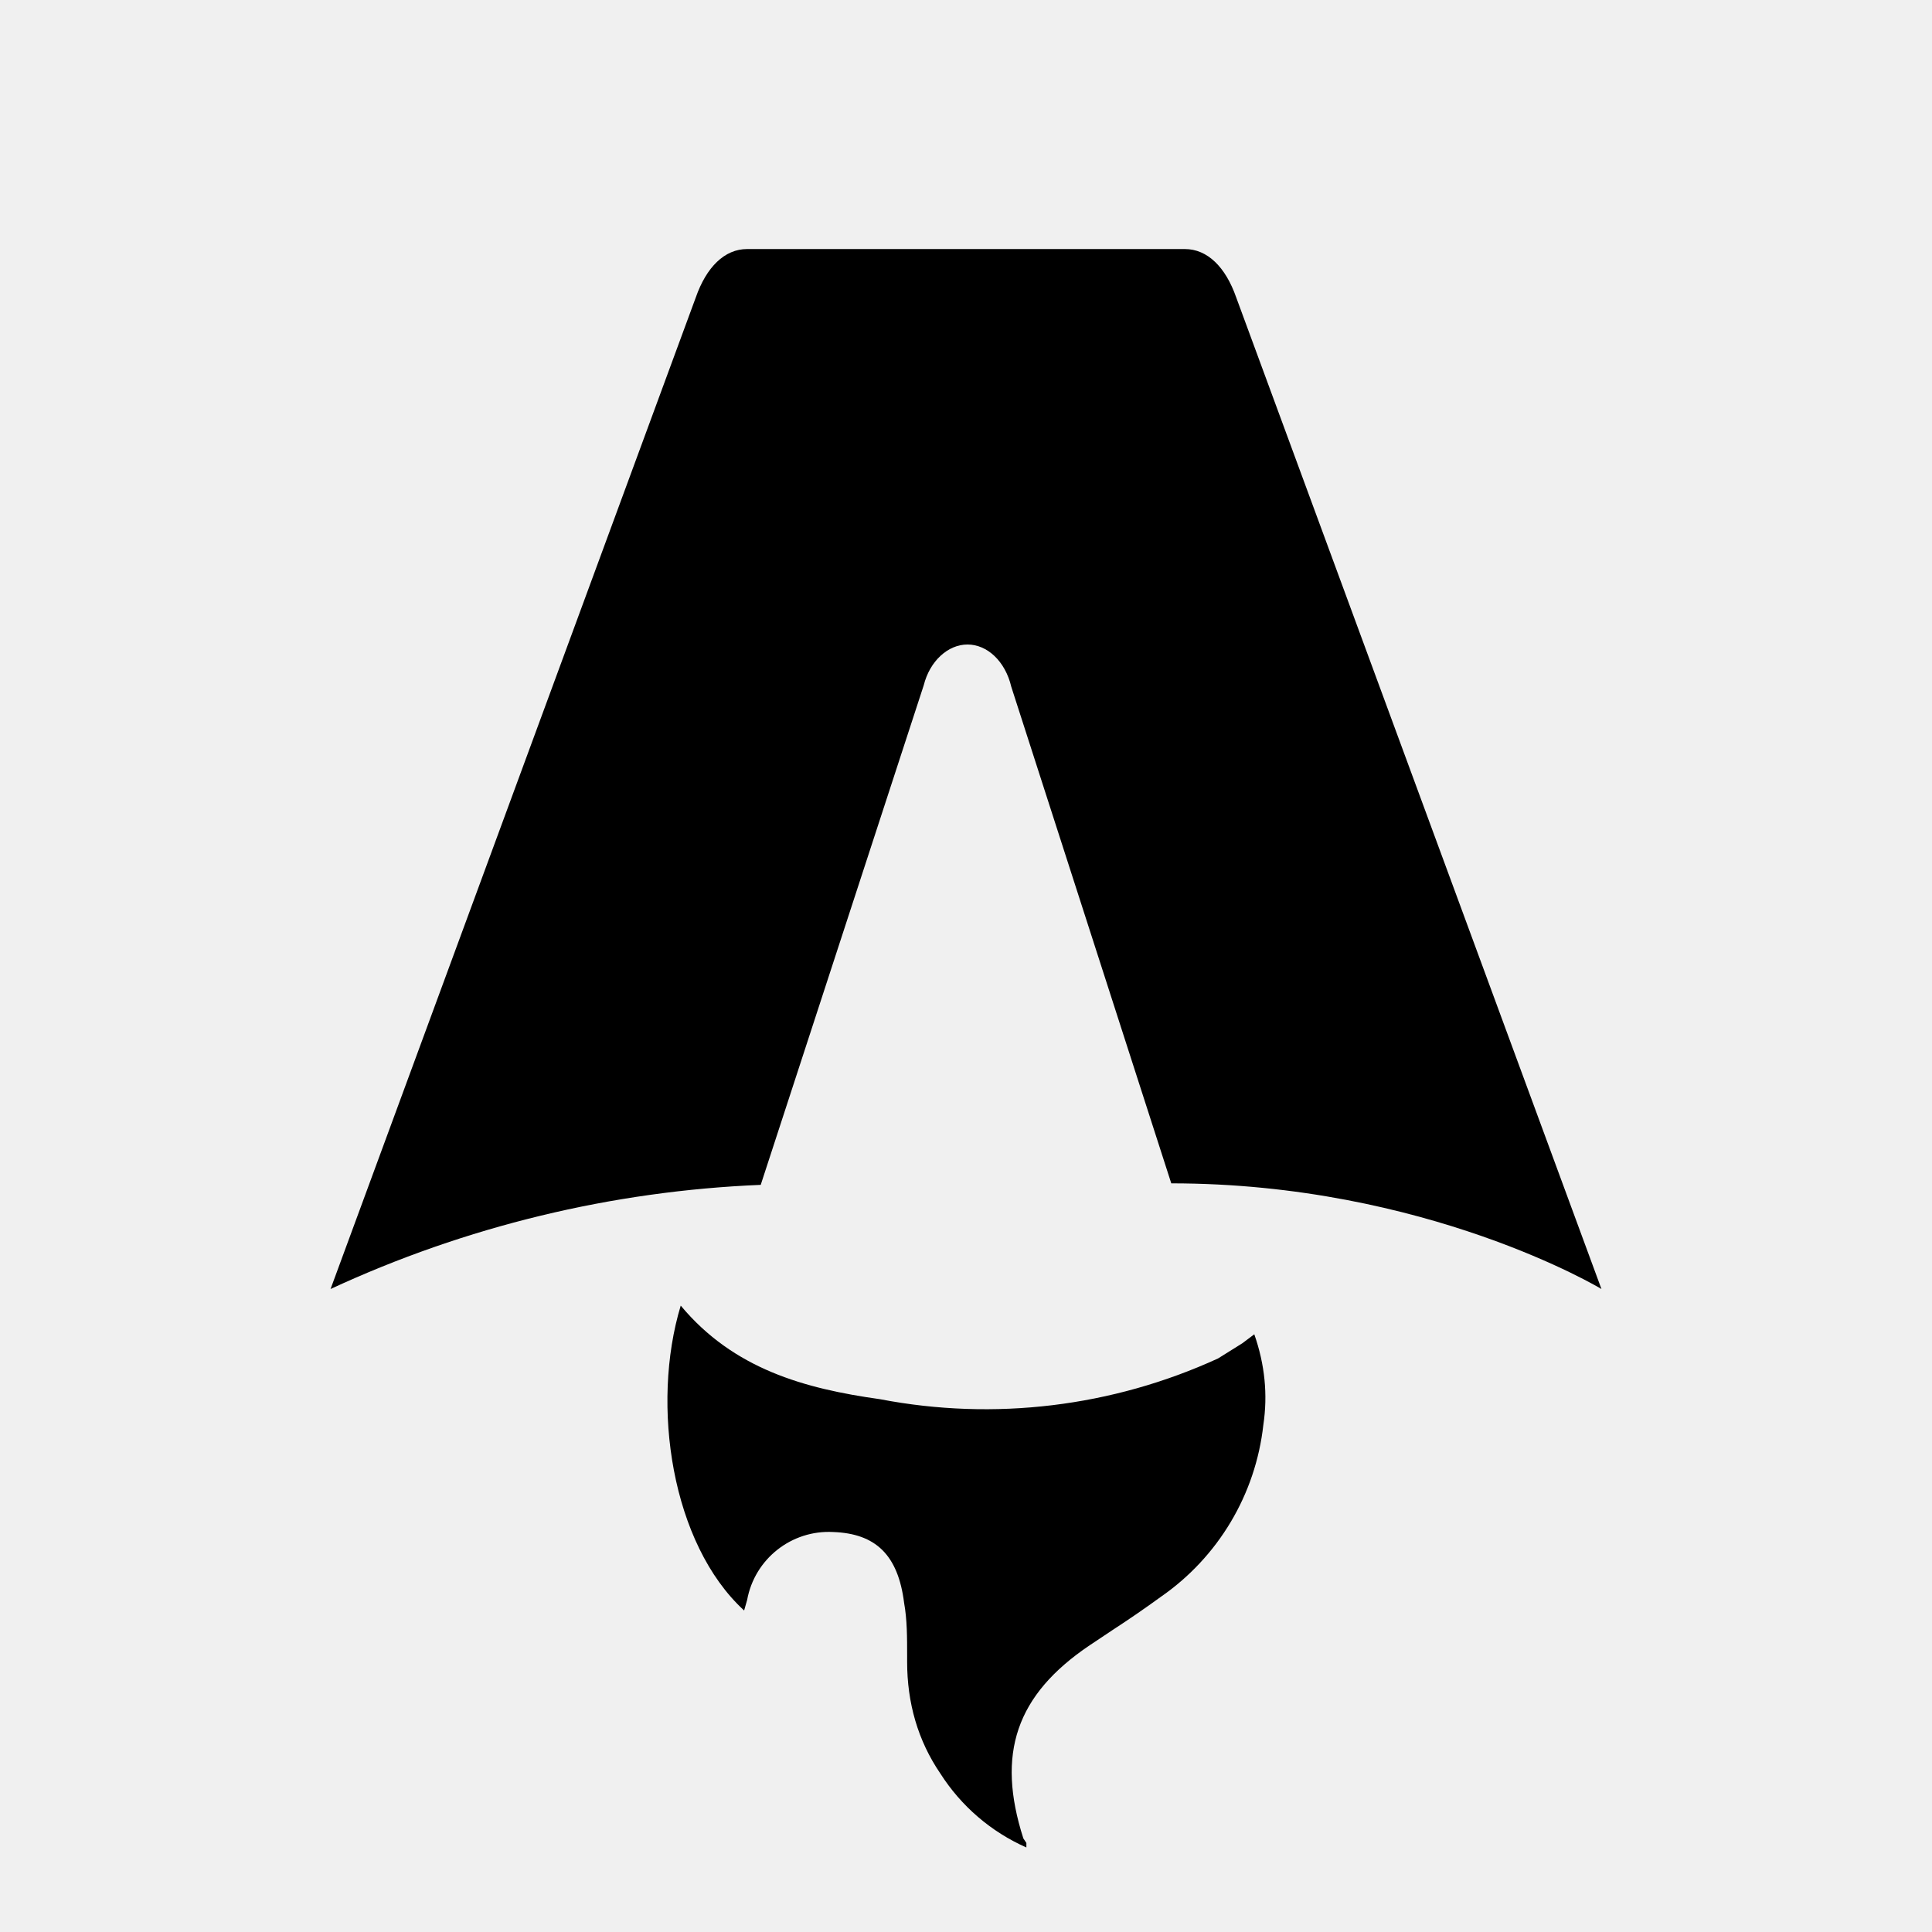
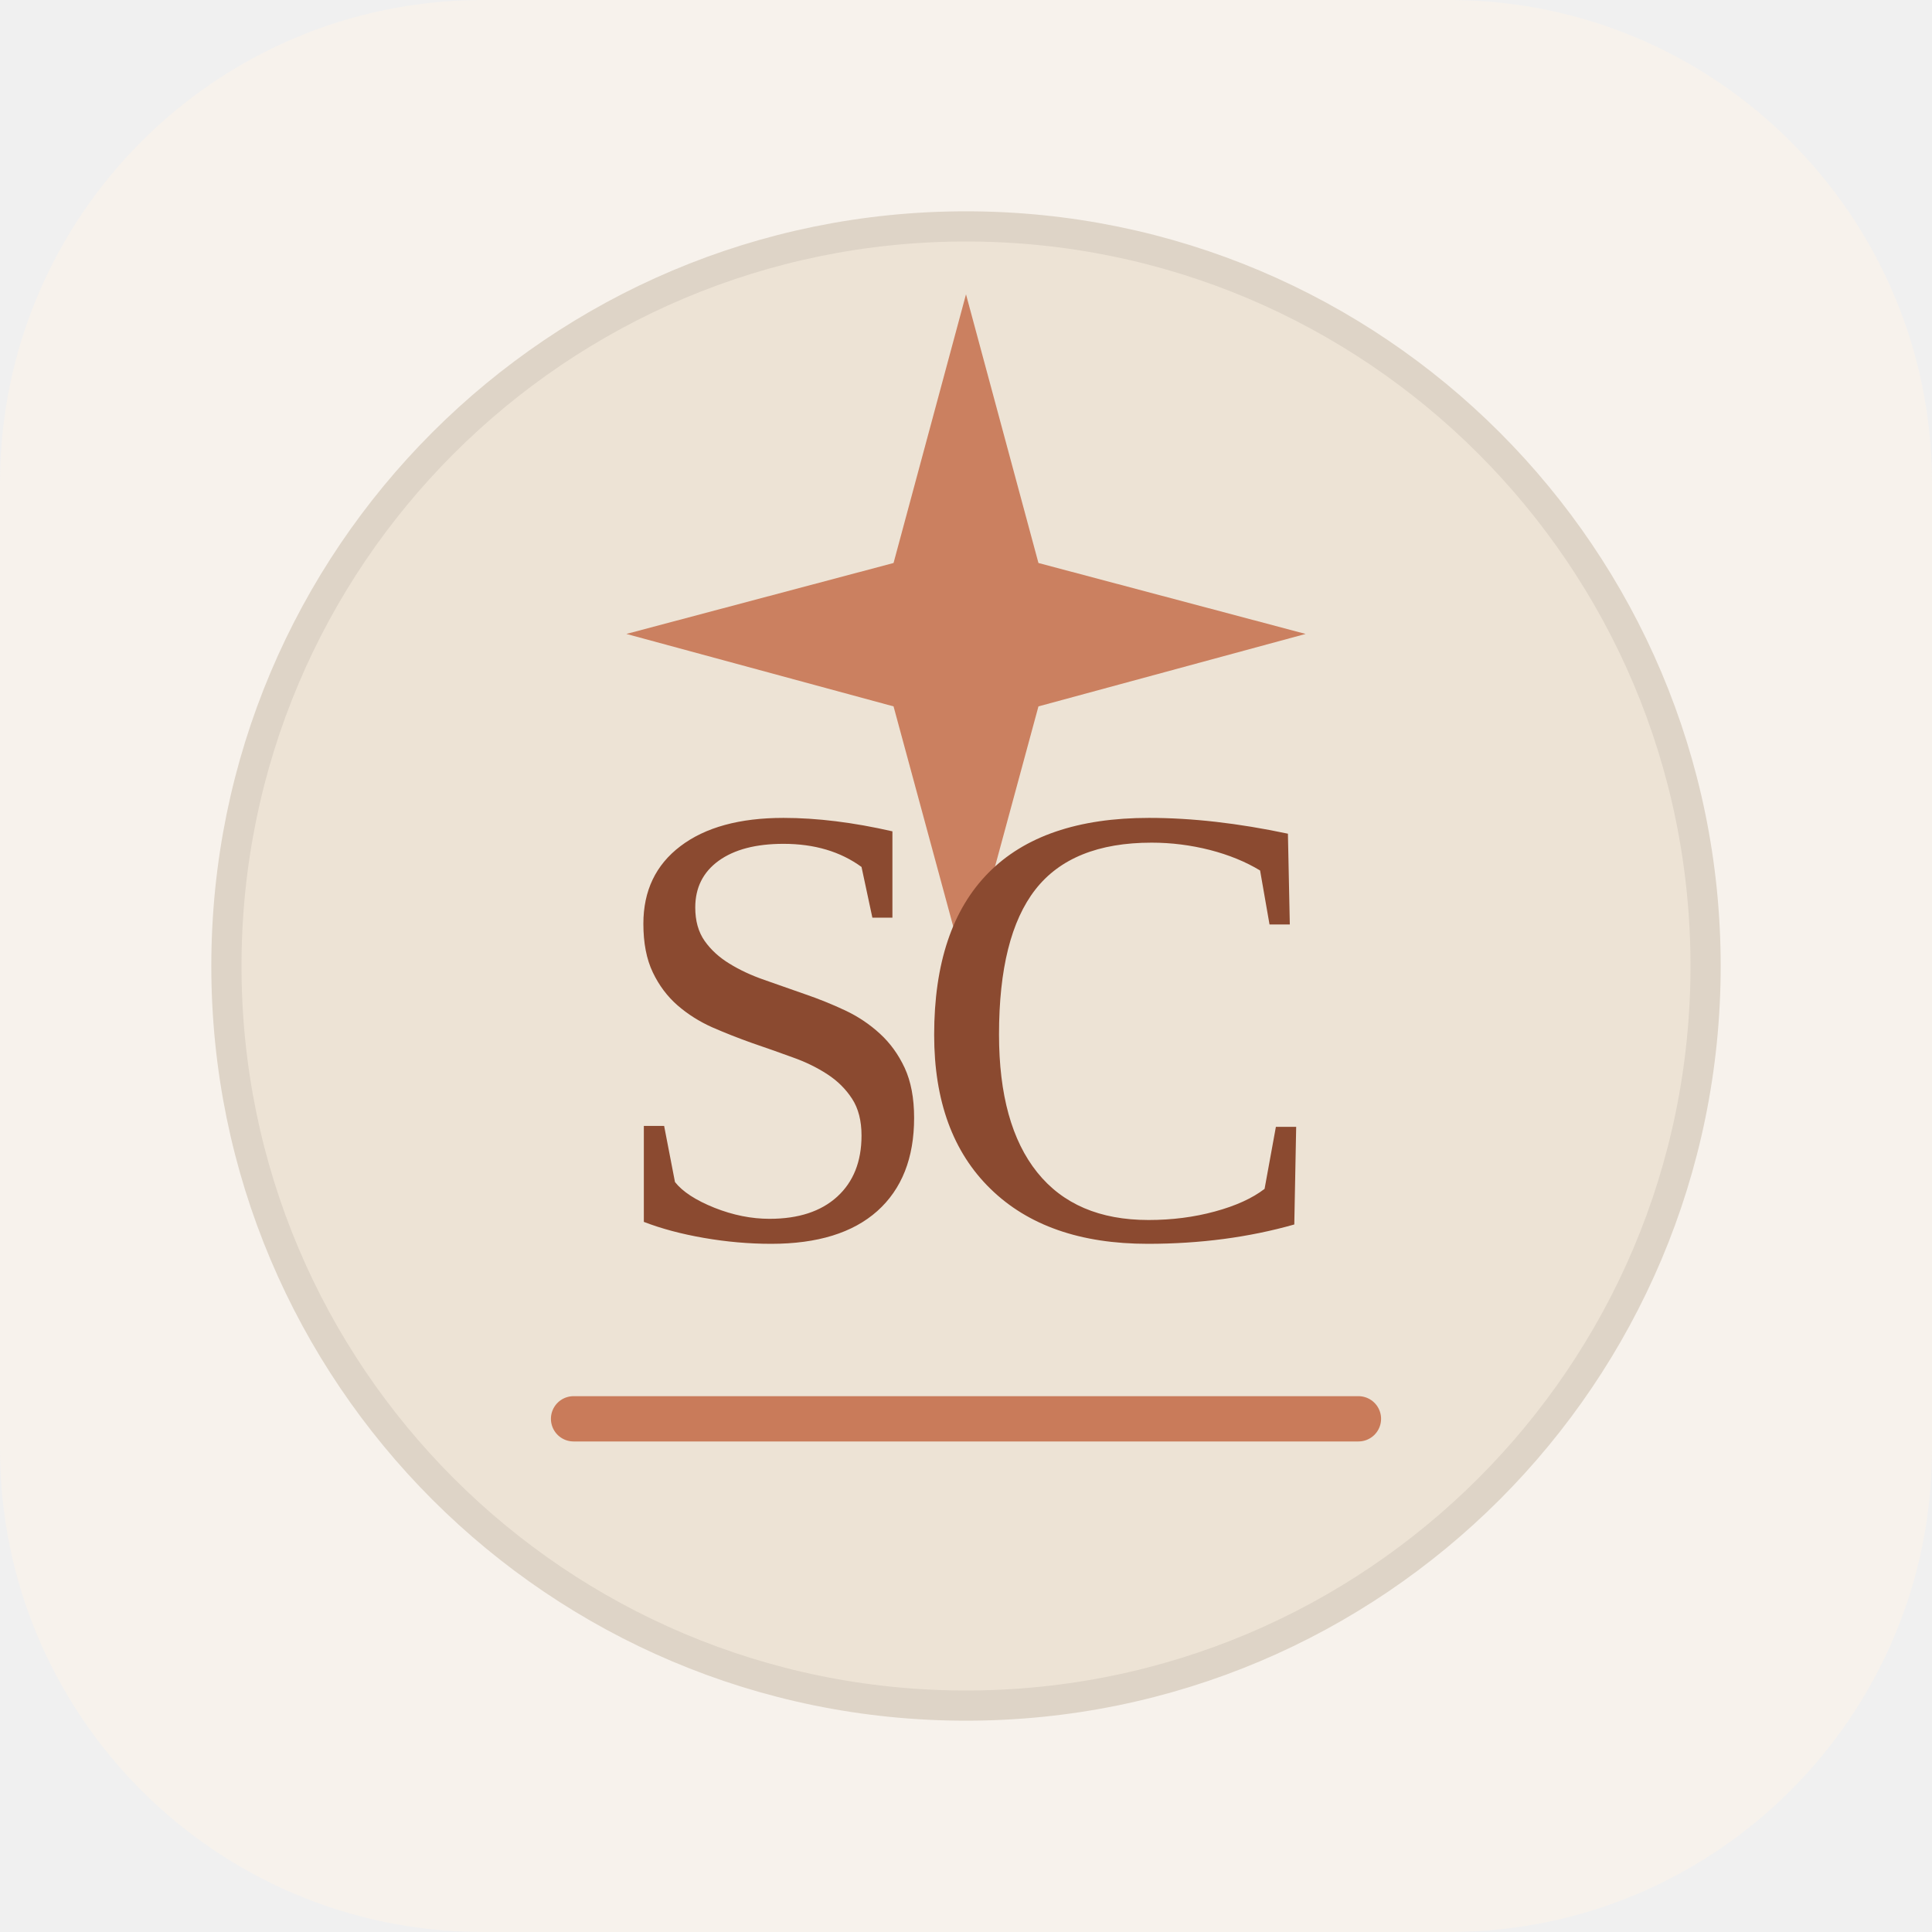
- <svg xmlns="http://www.w3.org/2000/svg" fill="none" viewBox="0 0 128 128">
-   <path d="M50.4 78.5a75.1 75.1 0 0 0-28.5 6.9l24.2-65.7c.7-2 1.9-3.2 3.4-3.2h29c1.5 0 2.7 1.2 3.4 3.2l24.2 65.7s-11.6-7-28.5-7L67 45.5c-.4-1.7-1.6-2.8-2.9-2.8-1.3 0-2.5 1.1-2.9 2.7L50.4 78.5Zm-1.1 28.2Zm-4.2-20.2c-2 6.6-.6 15.8 4.2 20.2a17.5 17.5 0 0 1 .2-.7 5.5 5.5 0 0 1 5.7-4.5c2.8.1 4.3 1.5 4.7 4.7.2 1.1.2 2.3.2 3.5v.4c0 2.7.7 5.2 2.2 7.4a13 13 0 0 0 5.7 4.9v-.3l-.2-.3c-1.8-5.6-.5-9.5 4.4-12.8l1.5-1a73 73 0 0 0 3.2-2.2 16 16 0 0 0 6.8-11.4c.3-2 .1-4-.6-6l-.8.6-1.6 1a37 37 0 0 1-22.4 2.7c-5-.7-9.7-2-13.2-6.2Z" />
-   <style>
-         path { fill: #000; }
-         @media (prefers-color-scheme: dark) {
-             path { fill: #FFF; }
-         }
-     </style>
+ <svg xmlns="http://www.w3.org/2000/svg" viewBox="0 0 128 128" role="img" aria-label="Sussana Correa">
+   <rect width="128" height="128" rx="32" fill="#f7f2ec" />
+   <circle cx="64" cy="64" r="49" fill="#ede3d5" stroke="#ded4c7" stroke-width="2" />
+   <path d="M64 19.5l4.8 17.8L86.5 42 68.8 46.8 64 64.5l-4.8-17.7L41.5 42l17.7-4.7L64 19.5Z" fill="#c97b5a" opacity=".95" />
+   <text x="64" y="82" text-anchor="middle" fill="#8b4a30" font-family="Literata, Georgia, 'Times New Roman', serif" font-size="42" font-weight="500" letter-spacing="-3">SC</text>
+   <path d="M38 94h52" stroke="#c97b5a" stroke-width="3" stroke-linecap="round" />
</svg>
